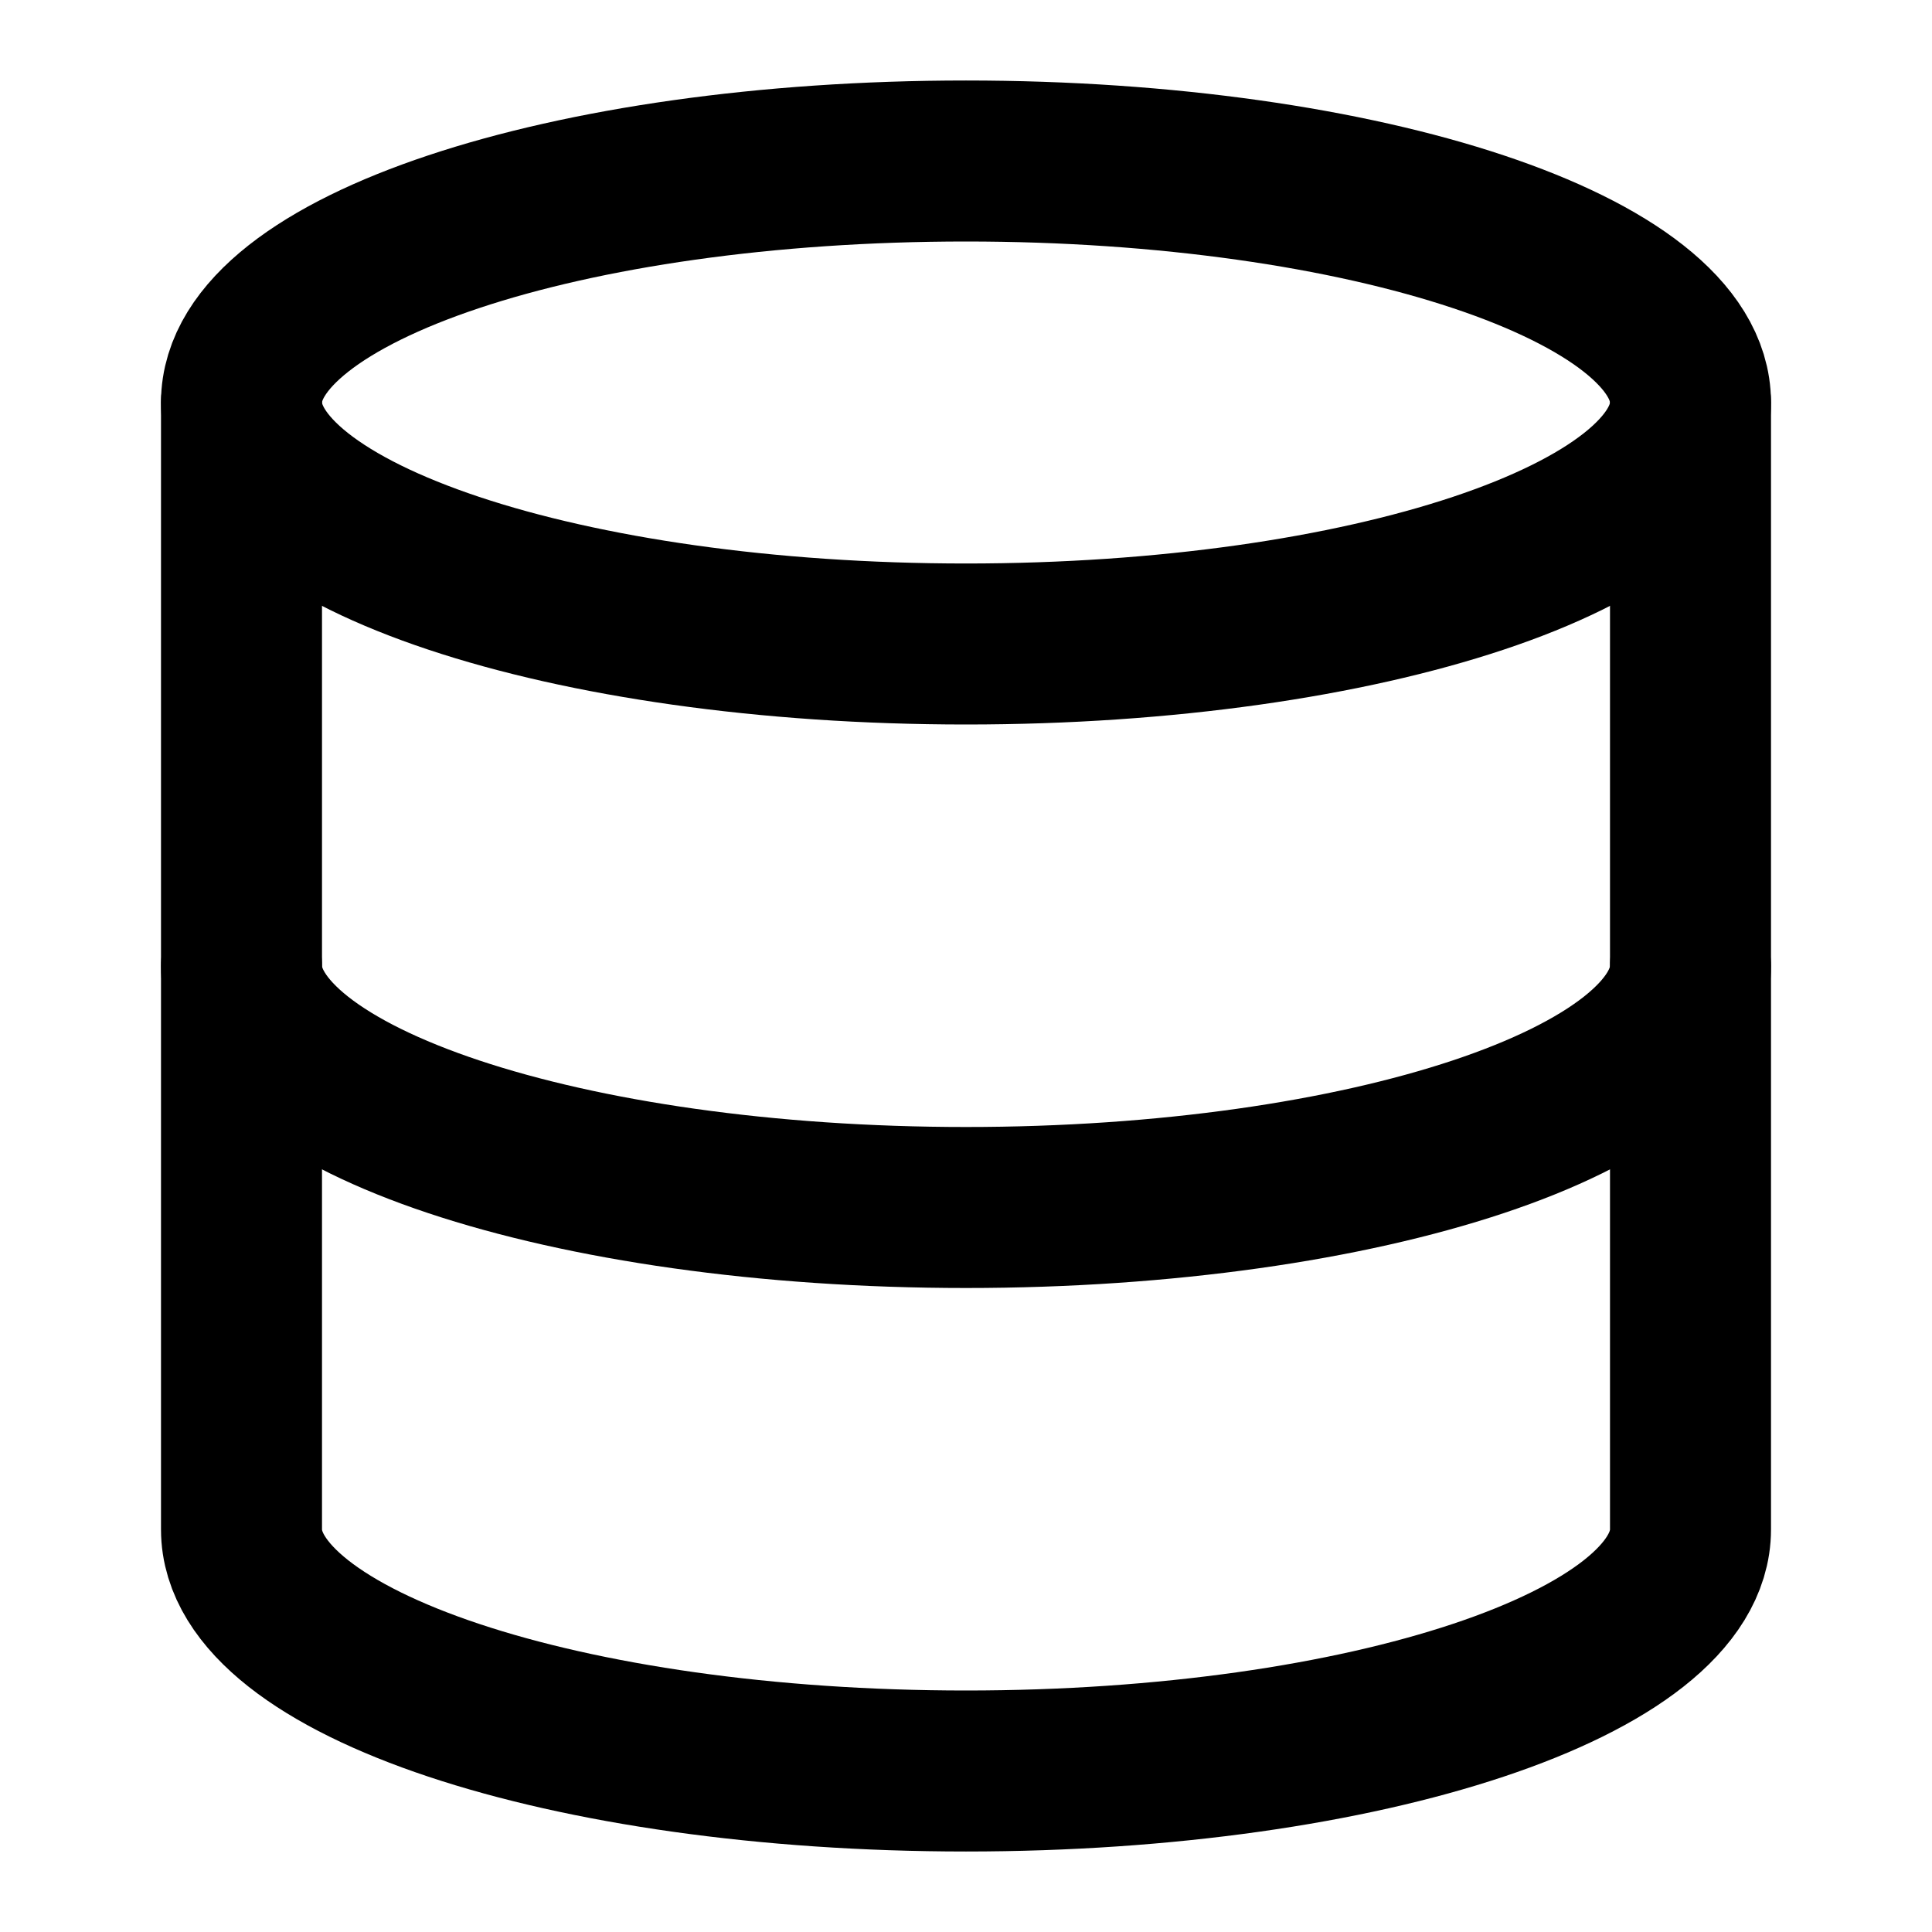
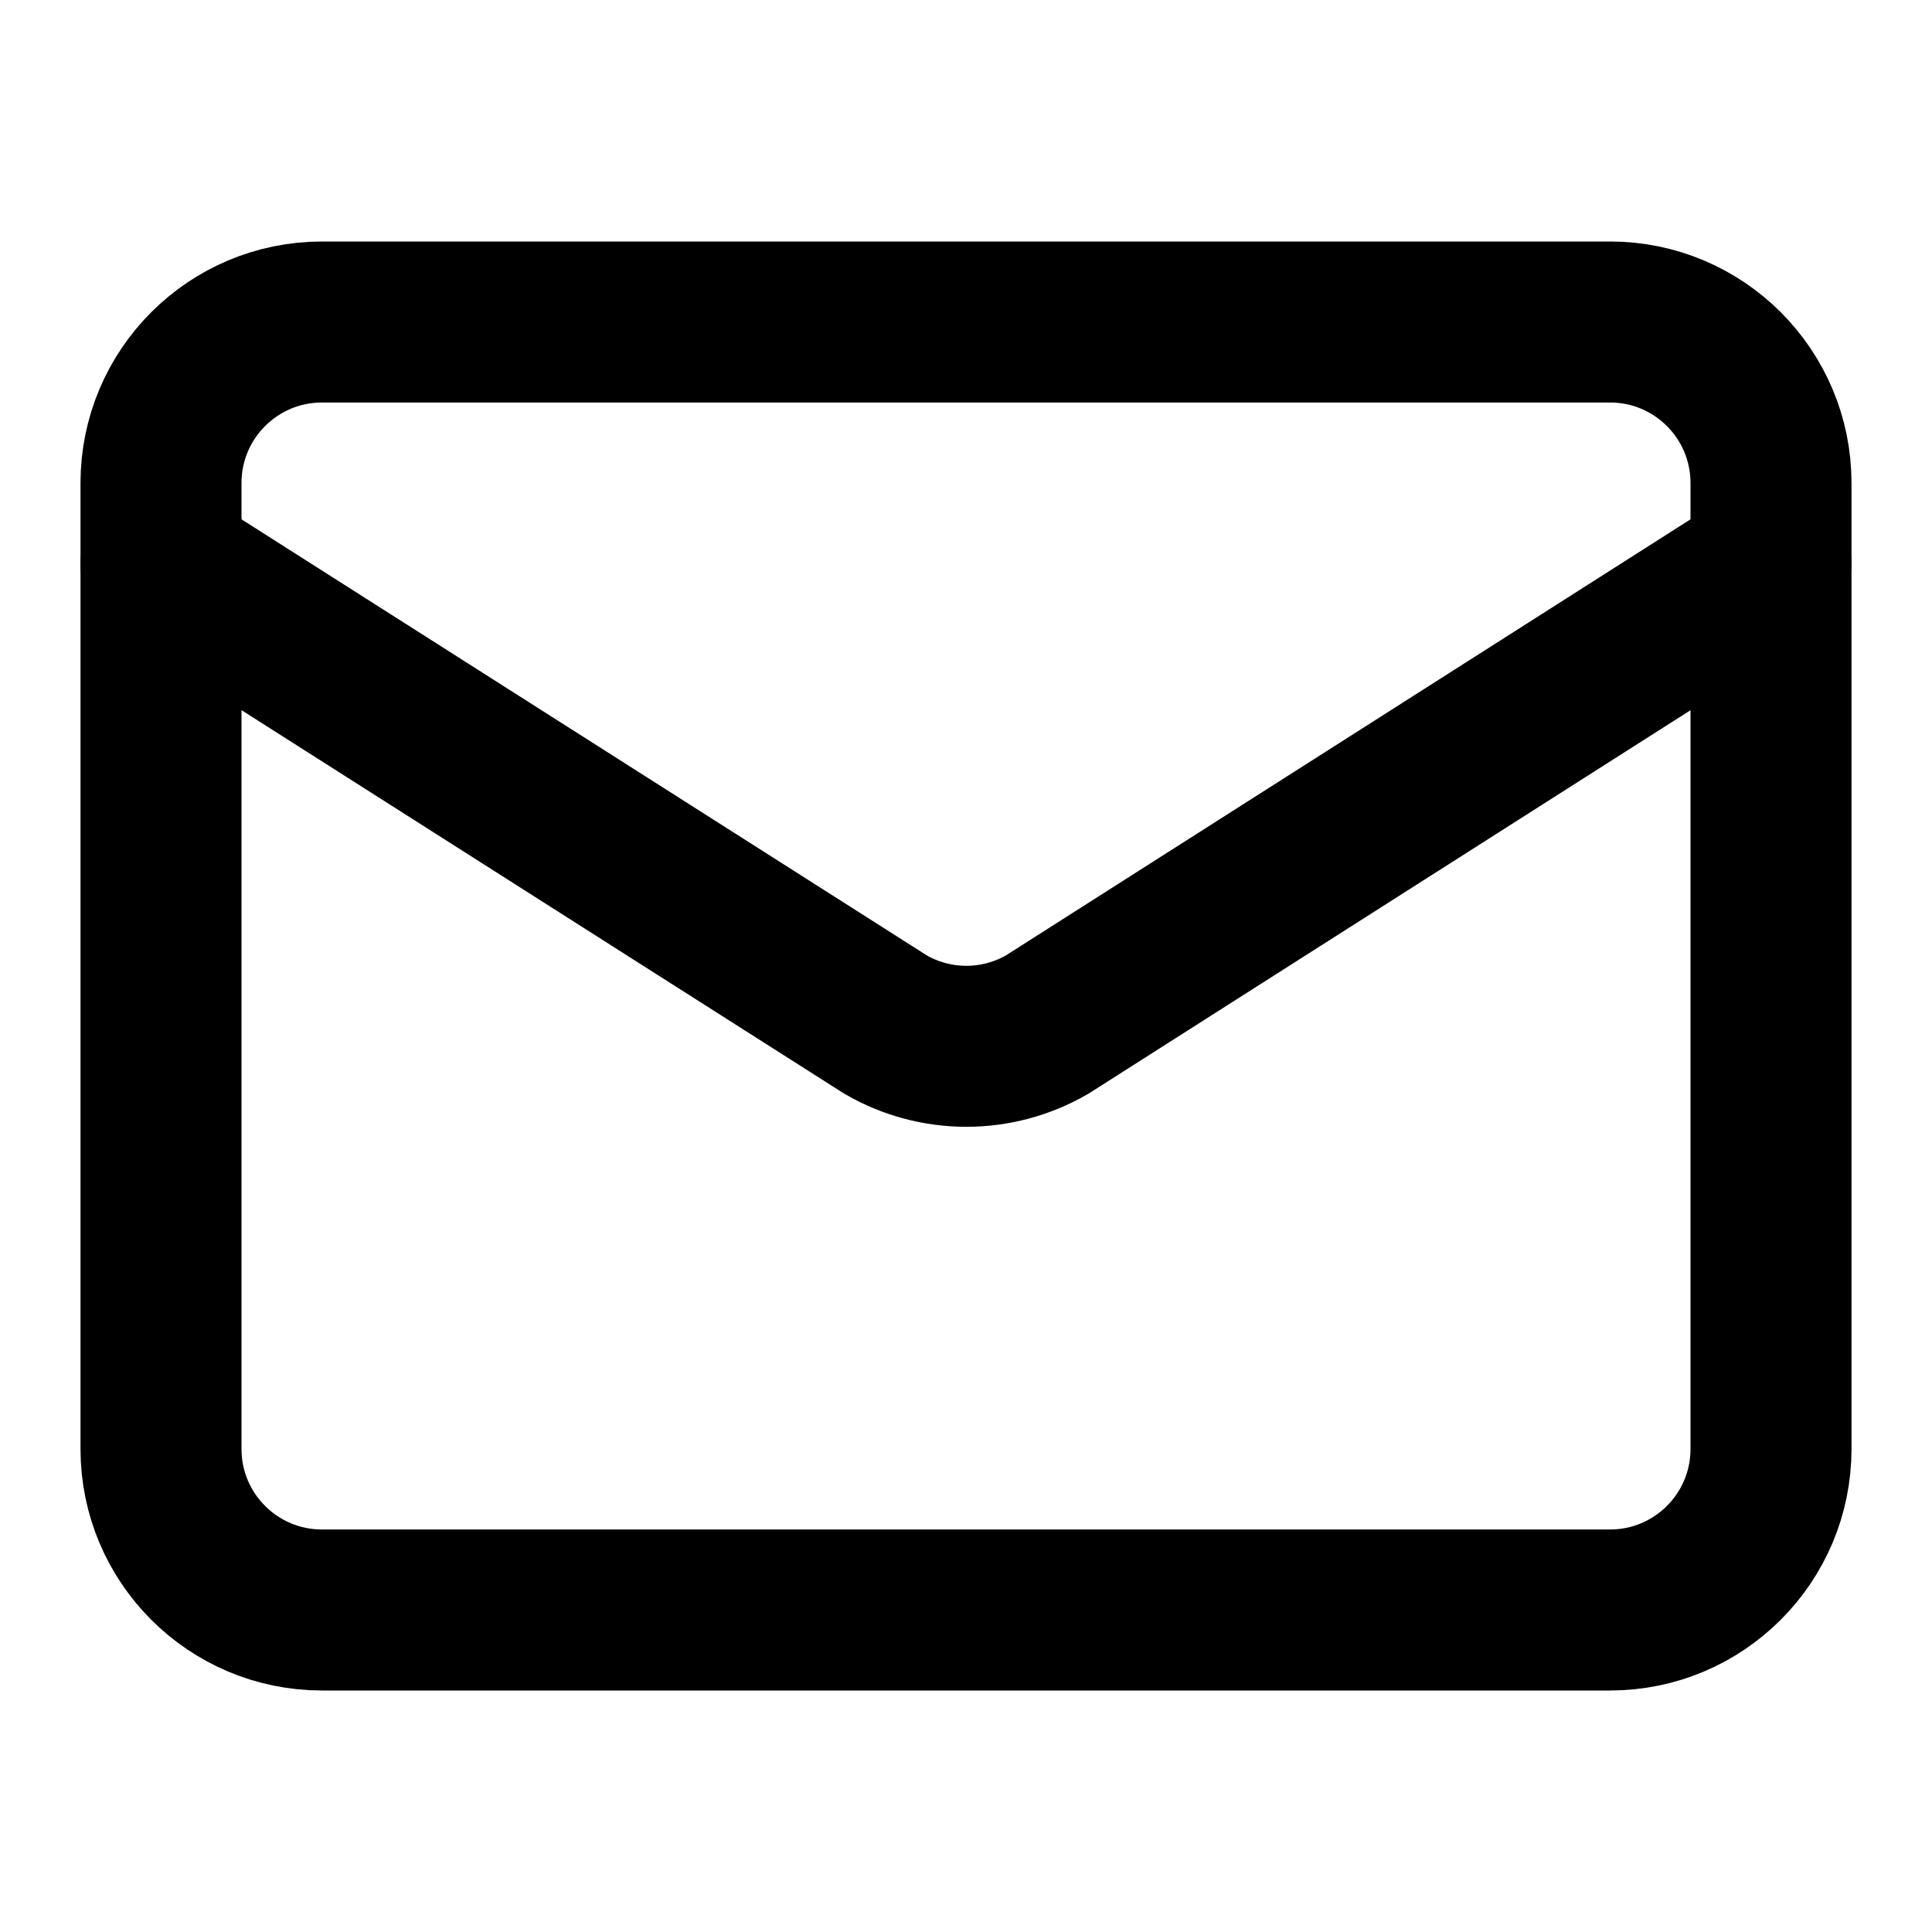
<svg xmlns="http://www.w3.org/2000/svg" width="24" height="24" viewBox="0 0 24 24" fill="none" stroke="currentColor" stroke-width="2" stroke-linecap="round" stroke-linejoin="round">
-   <ellipse cx="12" cy="5" rx="9" ry="3" />
-   <path d="M3 5V19A9 3 0 0 0 21 19V5" />
-   <path d="M3 12A9 3 0 0 0 21 12" />
+   <path d="m22 7-8.991 5.727a2 2 0 0 1-2.009 0L2 7" />
+   <rect x="2" y="4" width="20" height="16" rx="2" />
</svg>
